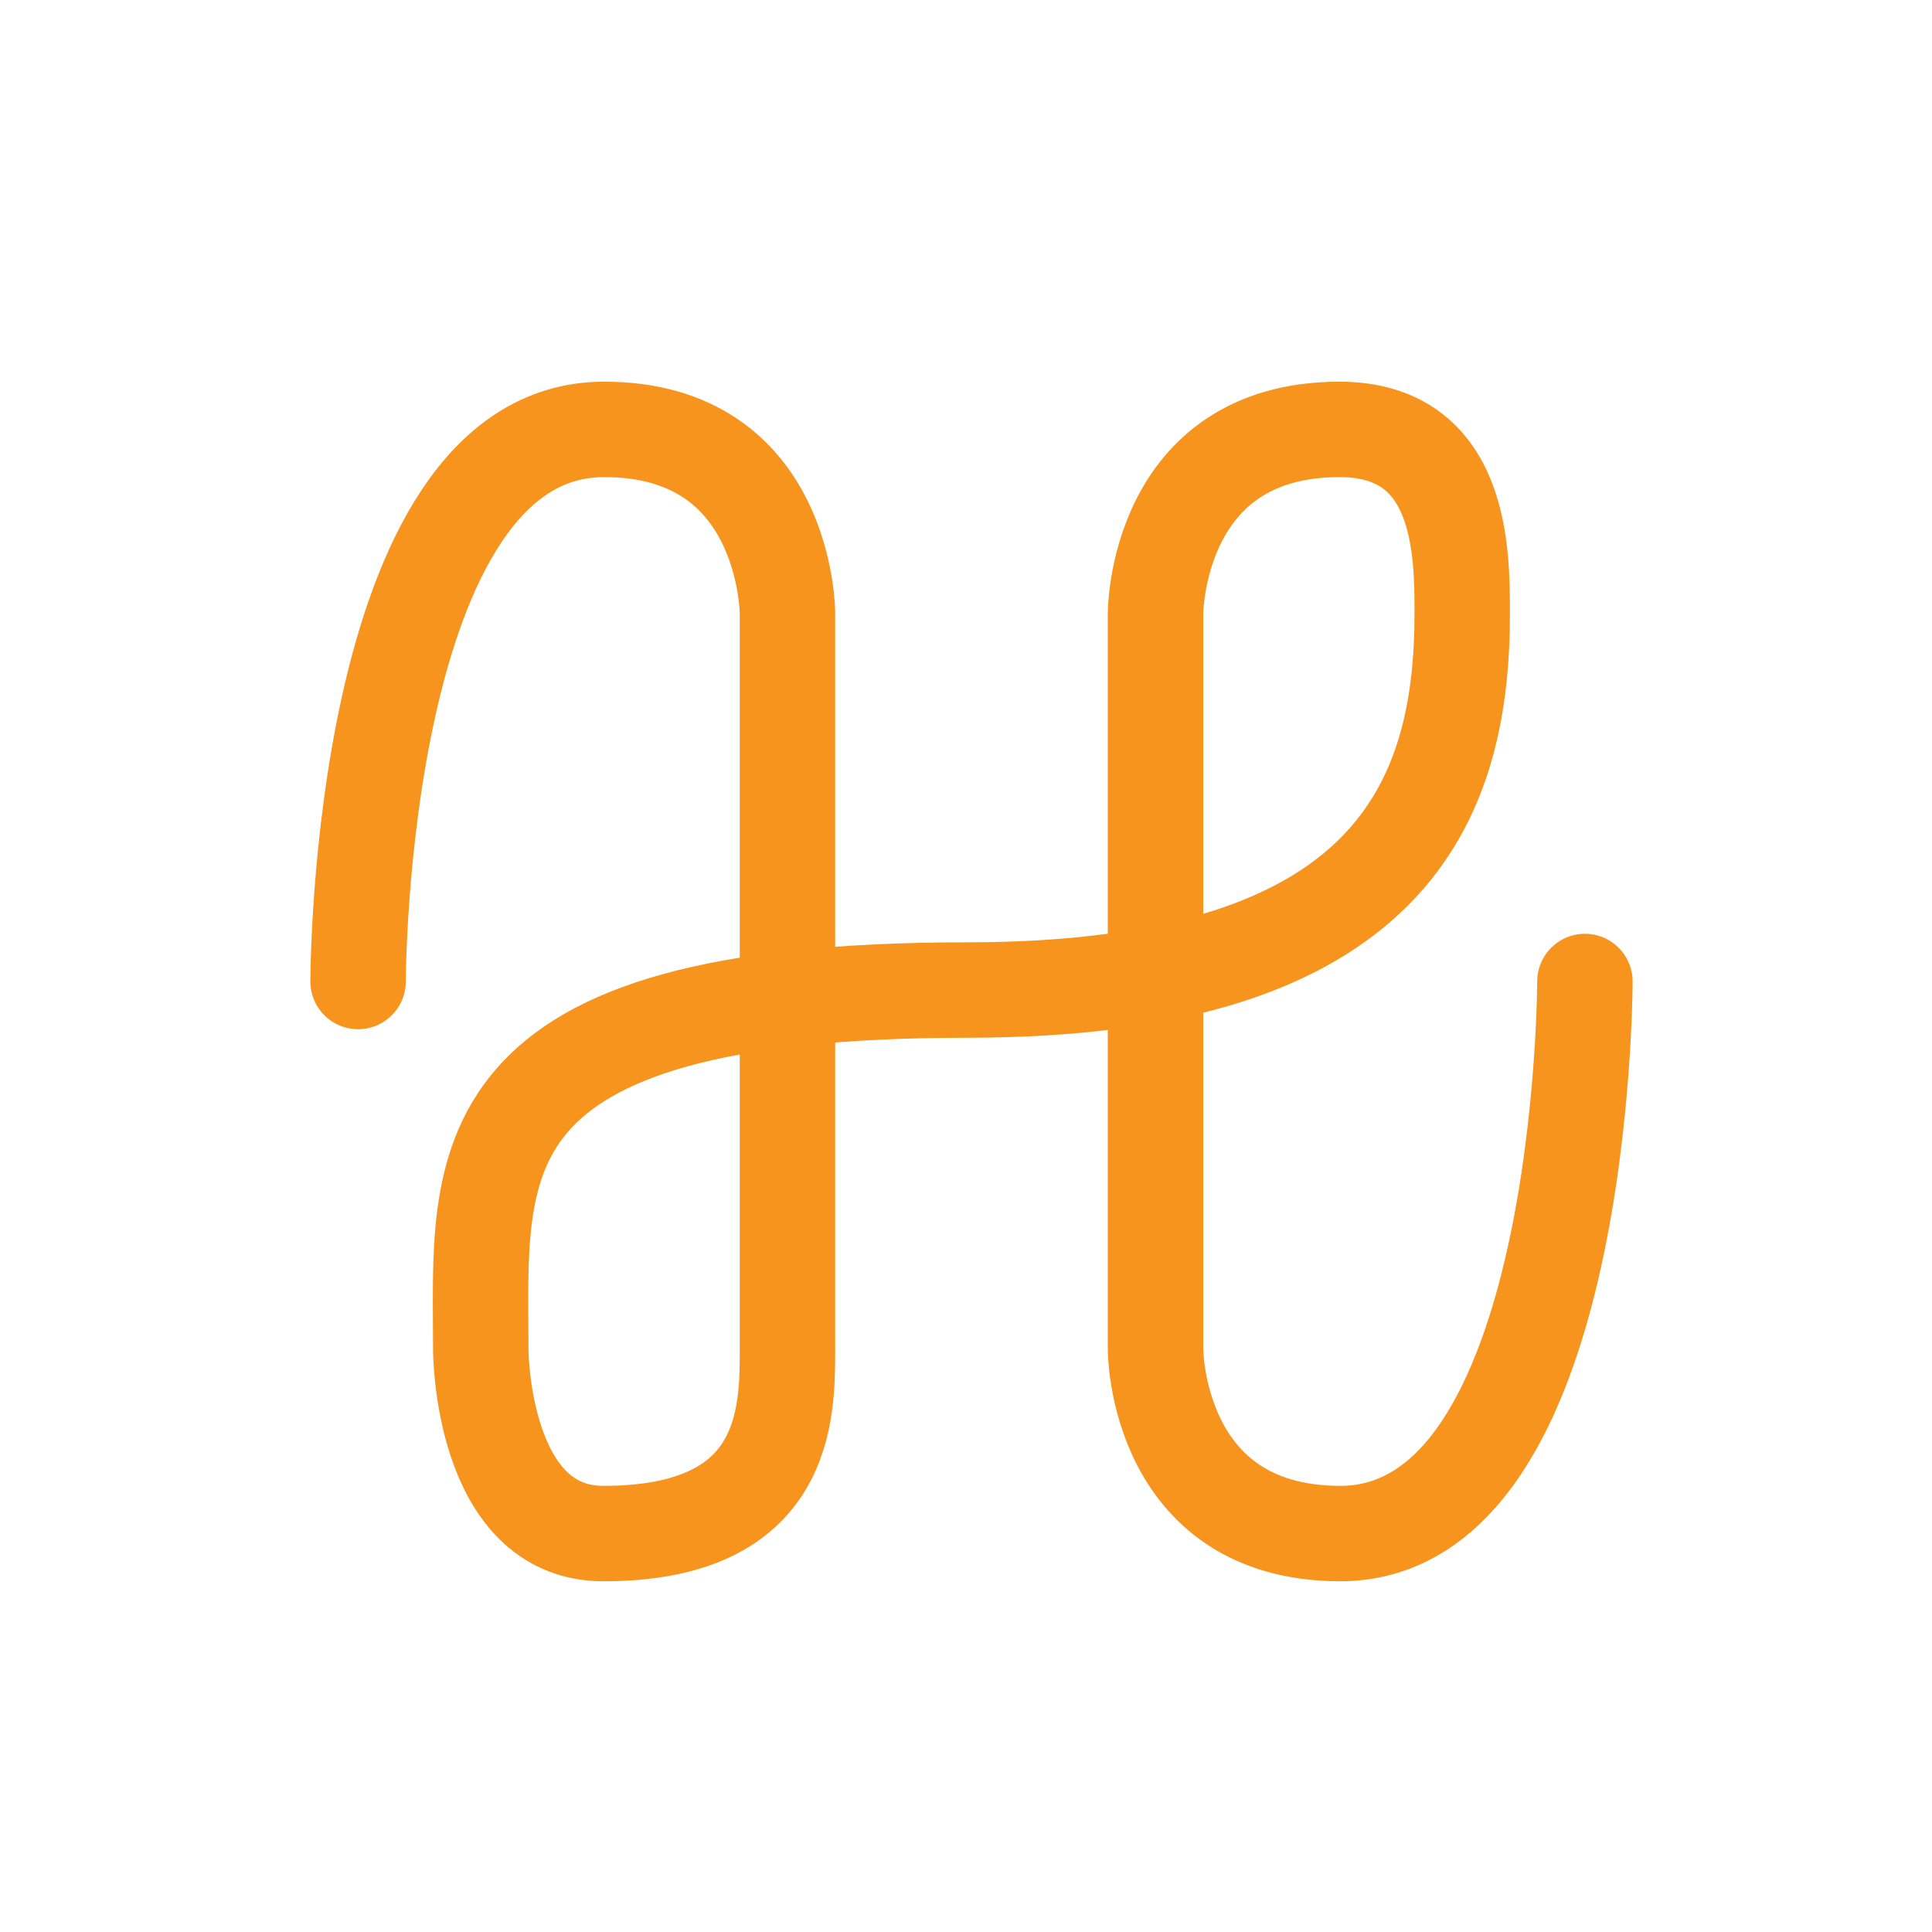
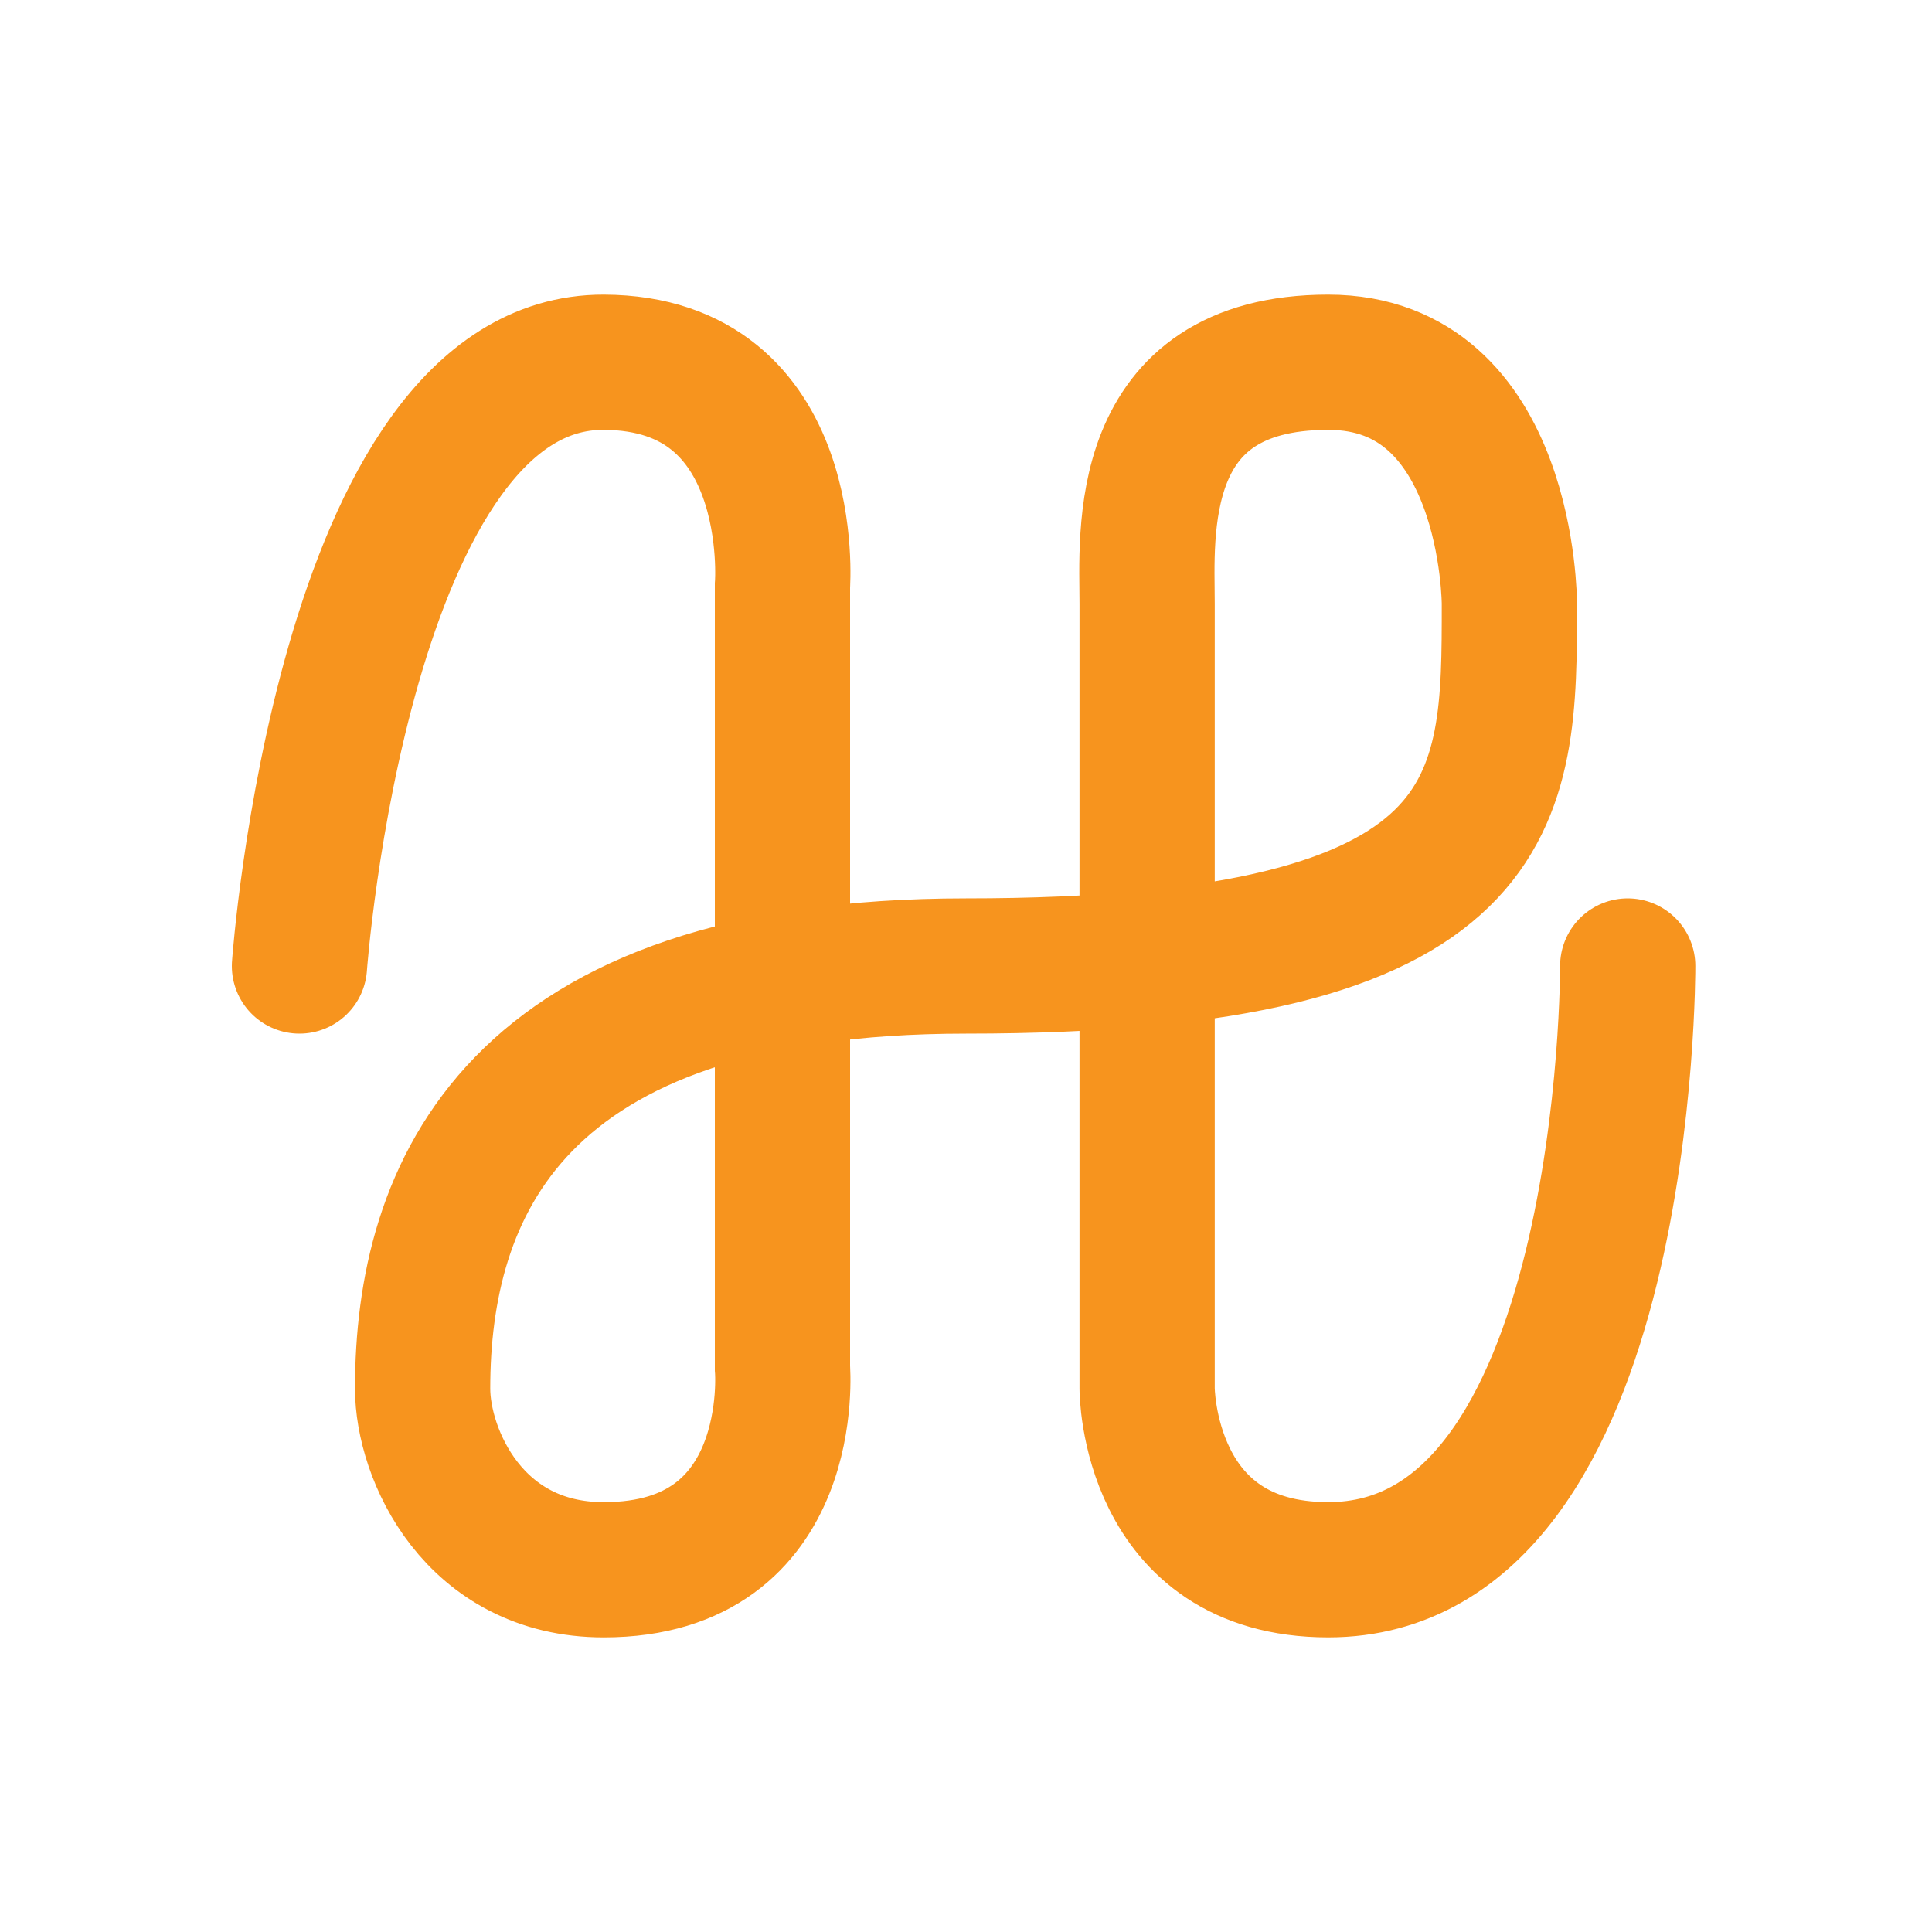
- <svg xmlns="http://www.w3.org/2000/svg" version="1.1" id="Layer_1" x="0px" y="0px" width="283.46px" height="283.46px" viewBox="0 0 283.46 283.46" enable-background="new 0 0 283.46 283.46" xml:space="preserve">
-   <g id="Layer_1_1_">
+ <svg xmlns="http://www.w3.org/2000/svg" version="1.1" x="0px" y="0px" width="100px" height="100px" viewBox="0 0 100 100" enable-background="new 0 0 100 100" xml:space="preserve">
+   <g id="Layer_1" display="none">
</g>
-   <g id="Layer_2">
-     <path display="none" fill="none" stroke="#7F3F98" stroke-width="14" stroke-linecap="round" stroke-miterlimit="10" d="   M250.536,63.002c-36,0-70.744,81.001-36,81.001c34.743,0,18.538-90.001-18-90.001c-36.535,0-126,180-54,180   c72,0-6.499-180.131-45-180c-38.15,0.131-62.183,90.001-27,90.001c42.817,0-1.61-81.001-34.535-81.001" />
-     <path fill="none" stroke="#F7941E" stroke-width="14" stroke-linecap="round" stroke-miterlimit="10" d="M232.536,144.003   c0,0,0,81.124-36,80.999c-27-0.095-27-27-27-27c0-19.333,0-99,0-108c0,0,0-27,27-27c18,0,18,18,18,27   c0,27-9.839,55.253-72.637,55.253c-75.203,0-71.363,25.747-71.363,52.747c0,0,0,27,18,27c27,0,27-17.553,27-27c0-9.445,0-100,0-108   c0,0,0-27.094-27-27c-36,0.125-36,81.001-36,81.001" />
+   <g id="Layer_3">
+     <path fill="none" stroke="#F7941E" stroke-width="7" stroke-linecap="round" stroke-miterlimit="10" d="M15.5,50   c0,0,2.25-31.297,15.75-31.25c10.125,0.036,9.25,11.563,9.25,11.563c0,7.25,0,37.125,0,40.5c0,0,0.875,10.438-9.25,10.438   c-6.75,0-9.375-6-9.375-9.375C21.875,61.75,26.451,50,50,50c28.201,0,28.125-8.625,28.125-18.75c0,0,0-12.5-9.375-12.5   c-10.125,0-9.375,8.957-9.375,12.5c0,3.542,0,37.625,0,40.625c0,0,0,9.375,9.375,9.375c15.625,0,15.5-31.25,15.5-31.25" />
  </g>
</svg>
